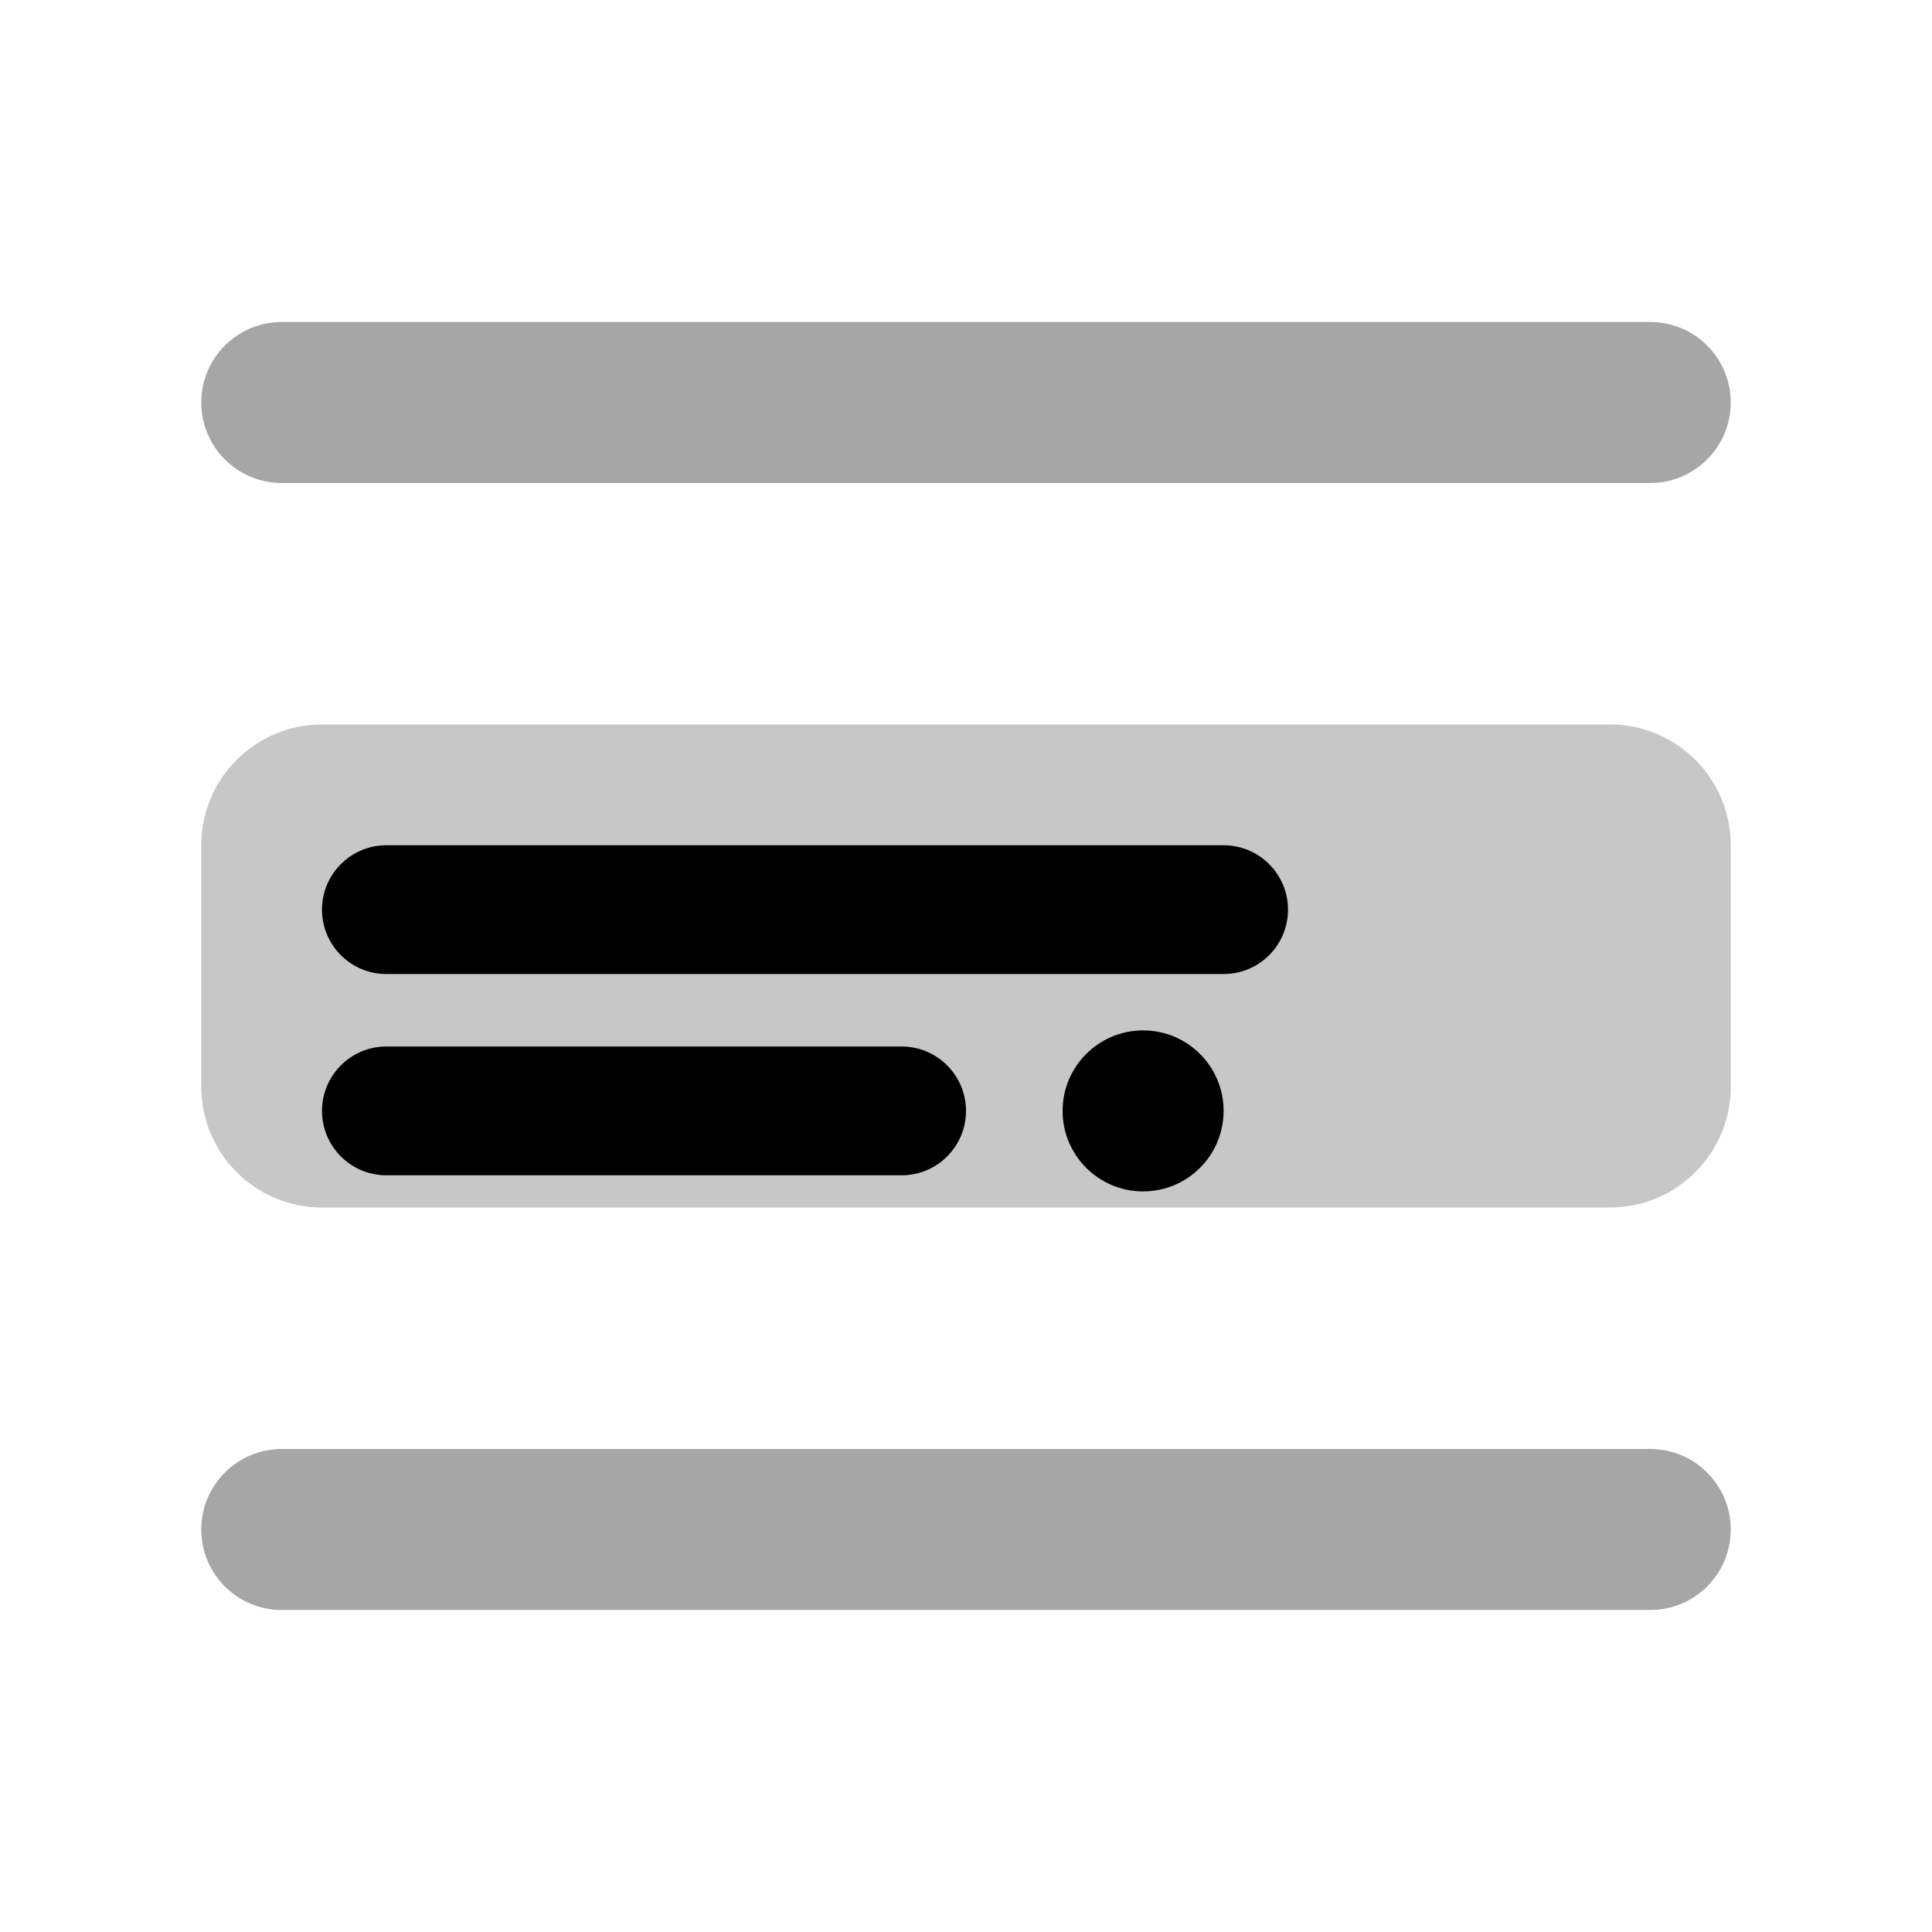
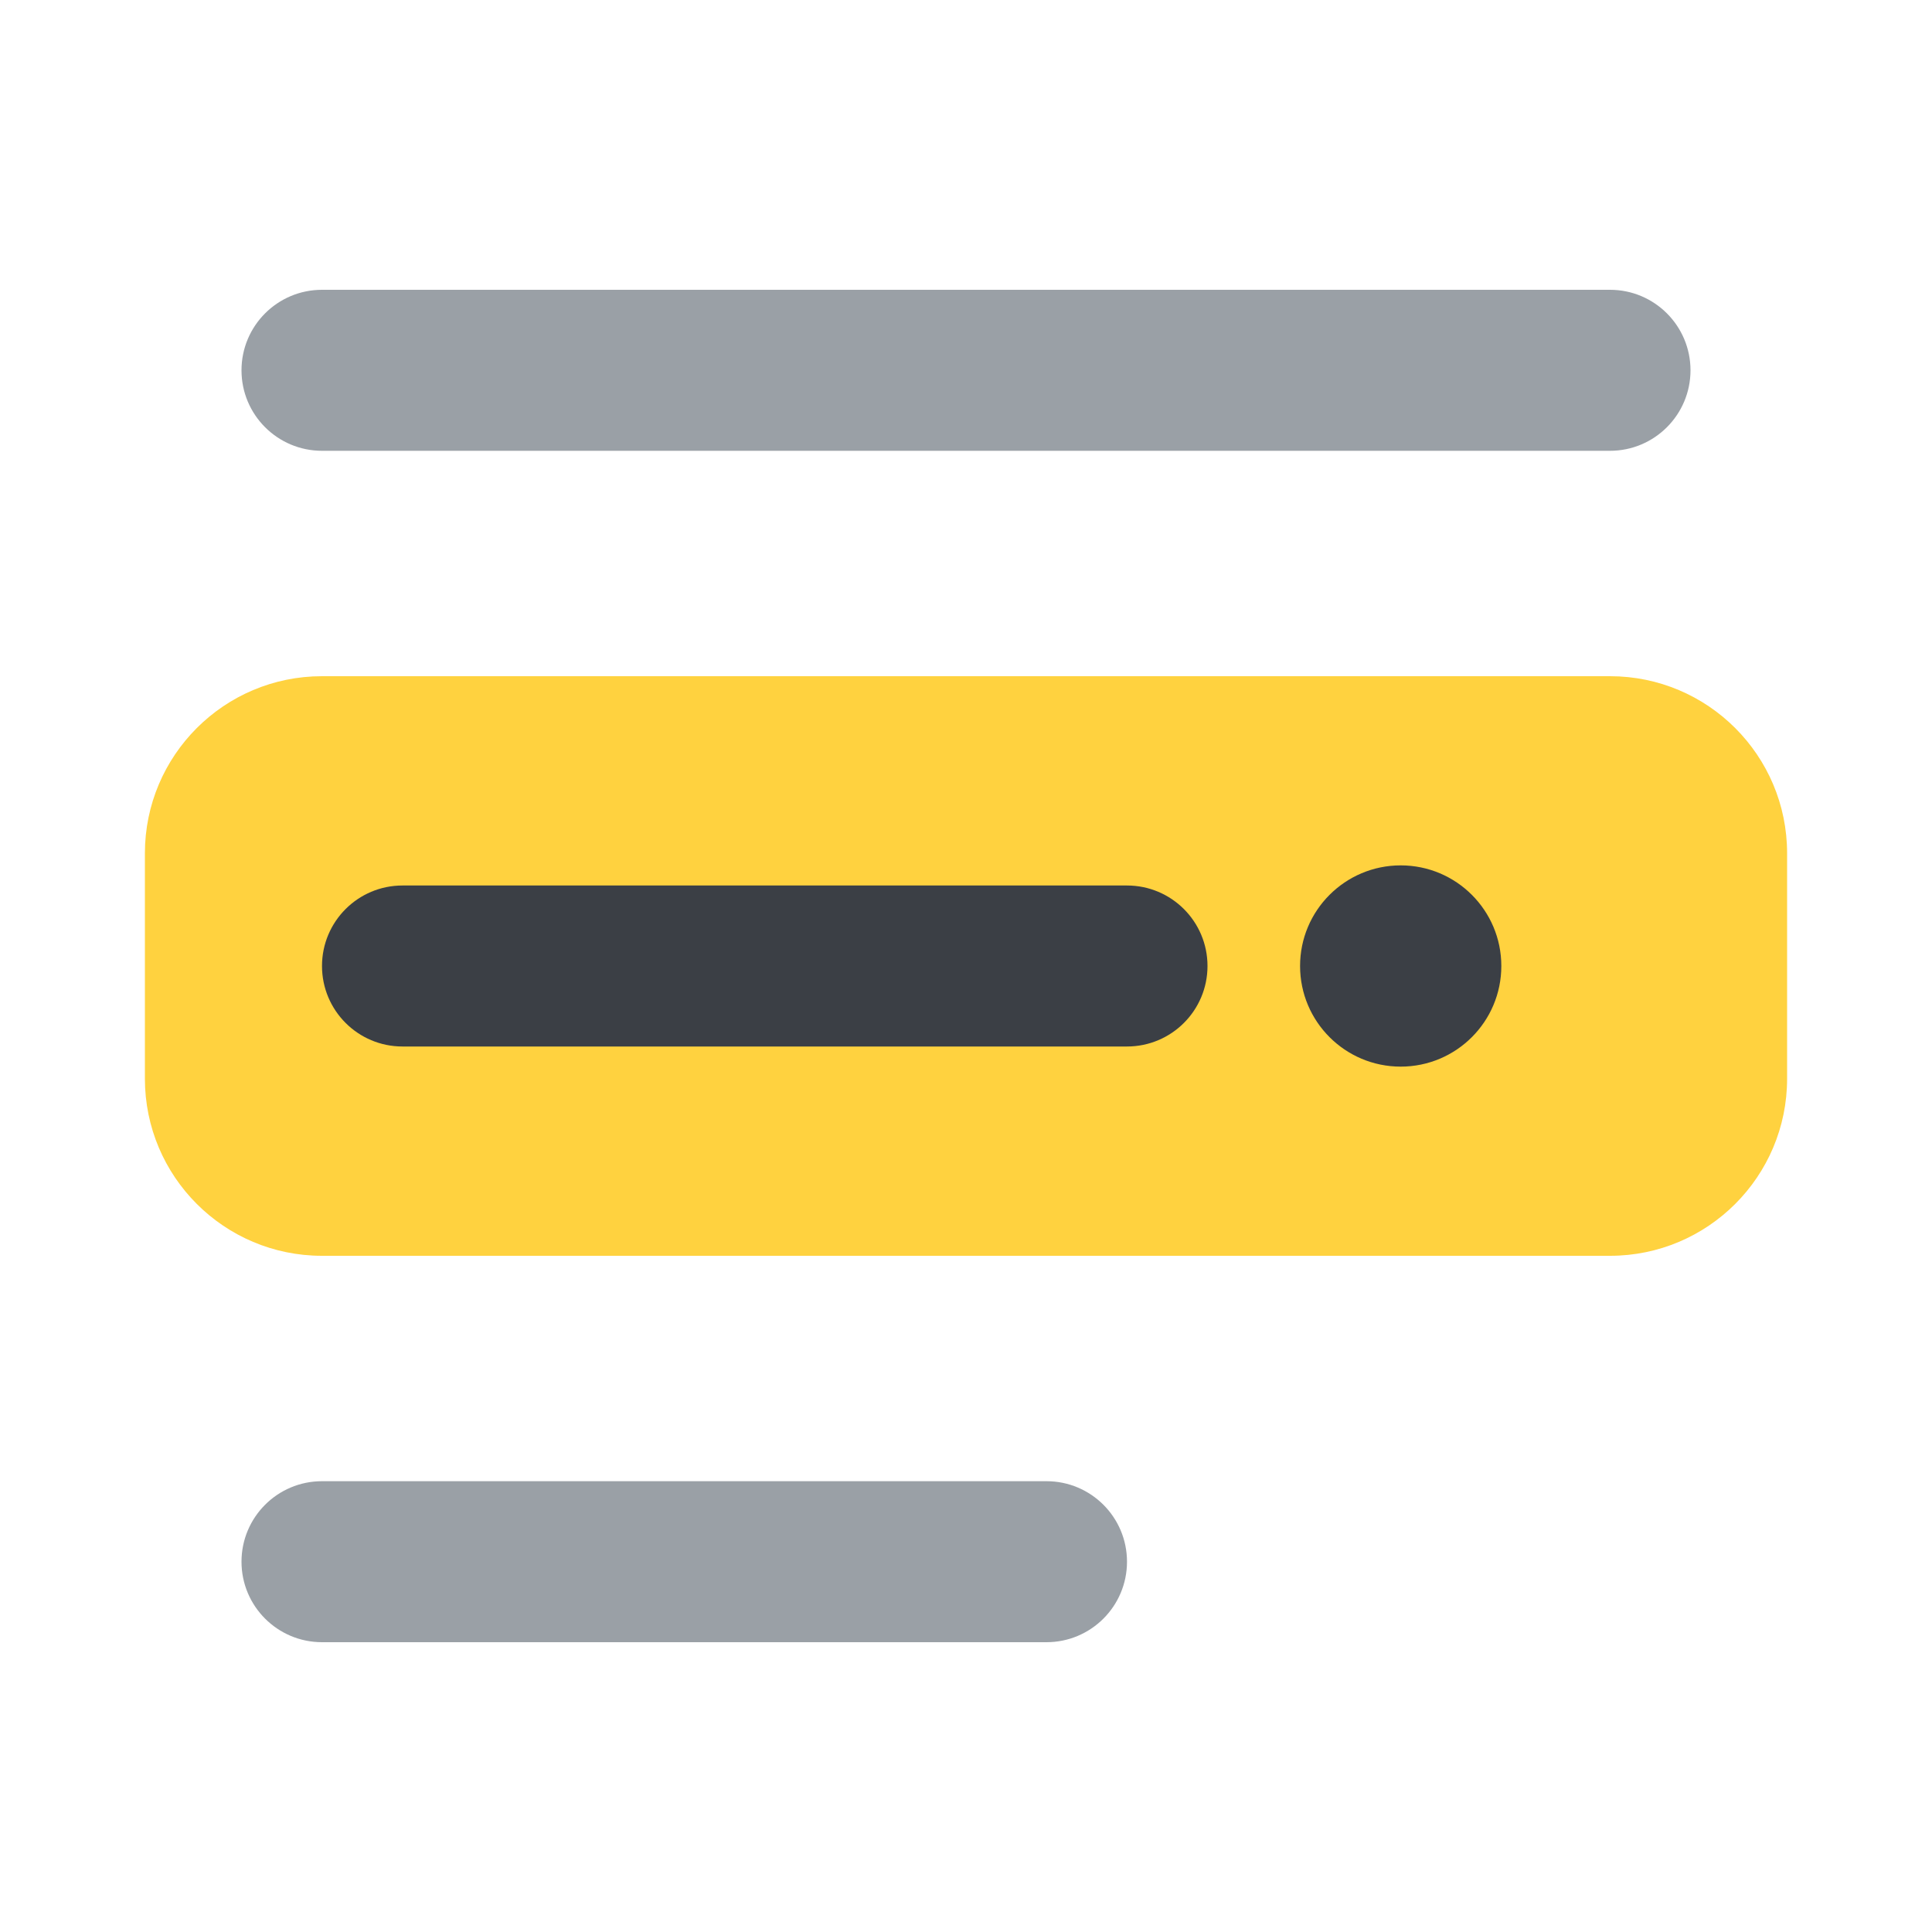
- <svg xmlns="http://www.w3.org/2000/svg" viewBox="0 0 24 24" fill="none">
-   <rect x="2.5" y="4" width="19" height="2" rx="1" fill="currentColor" opacity=".35" />
-   <rect x="2.5" y="9" width="19" height="6" rx="1.5" fill="currentColor" opacity=".22" />
-   <rect x="4" y="10.5" width="12" height="1.6" rx=".8" fill="currentColor" />
-   <rect x="4" y="13" width="8" height="1.6" rx=".8" fill="currentColor" />
-   <circle cx="14.2" cy="13.8" r="1" fill="currentColor" />
-   <rect x="2.5" y="18" width="19" height="2" rx="1" fill="currentColor" opacity=".35" />
+ <svg xmlns="http://www.w3.org/2000/svg" viewBox="0 0 24 24">
+   <rect x="3" y="3.6" width="18" height="2" rx="1" fill="#9aa0a6" />
+   <rect x="1.8" y="8.4" width="20.4" height="7.2" rx="2.2" fill="#ffd23f" />
+   <rect x="4" y="11" width="11" height="2" rx="1" fill="#3b3f45" />
+   <circle cx="17.4" cy="12" r="1.25" fill="#3b3f45" />
+   <rect x="3" y="18.4" width="11" height="2" rx="1" fill="#9aa0a6" />
</svg>
